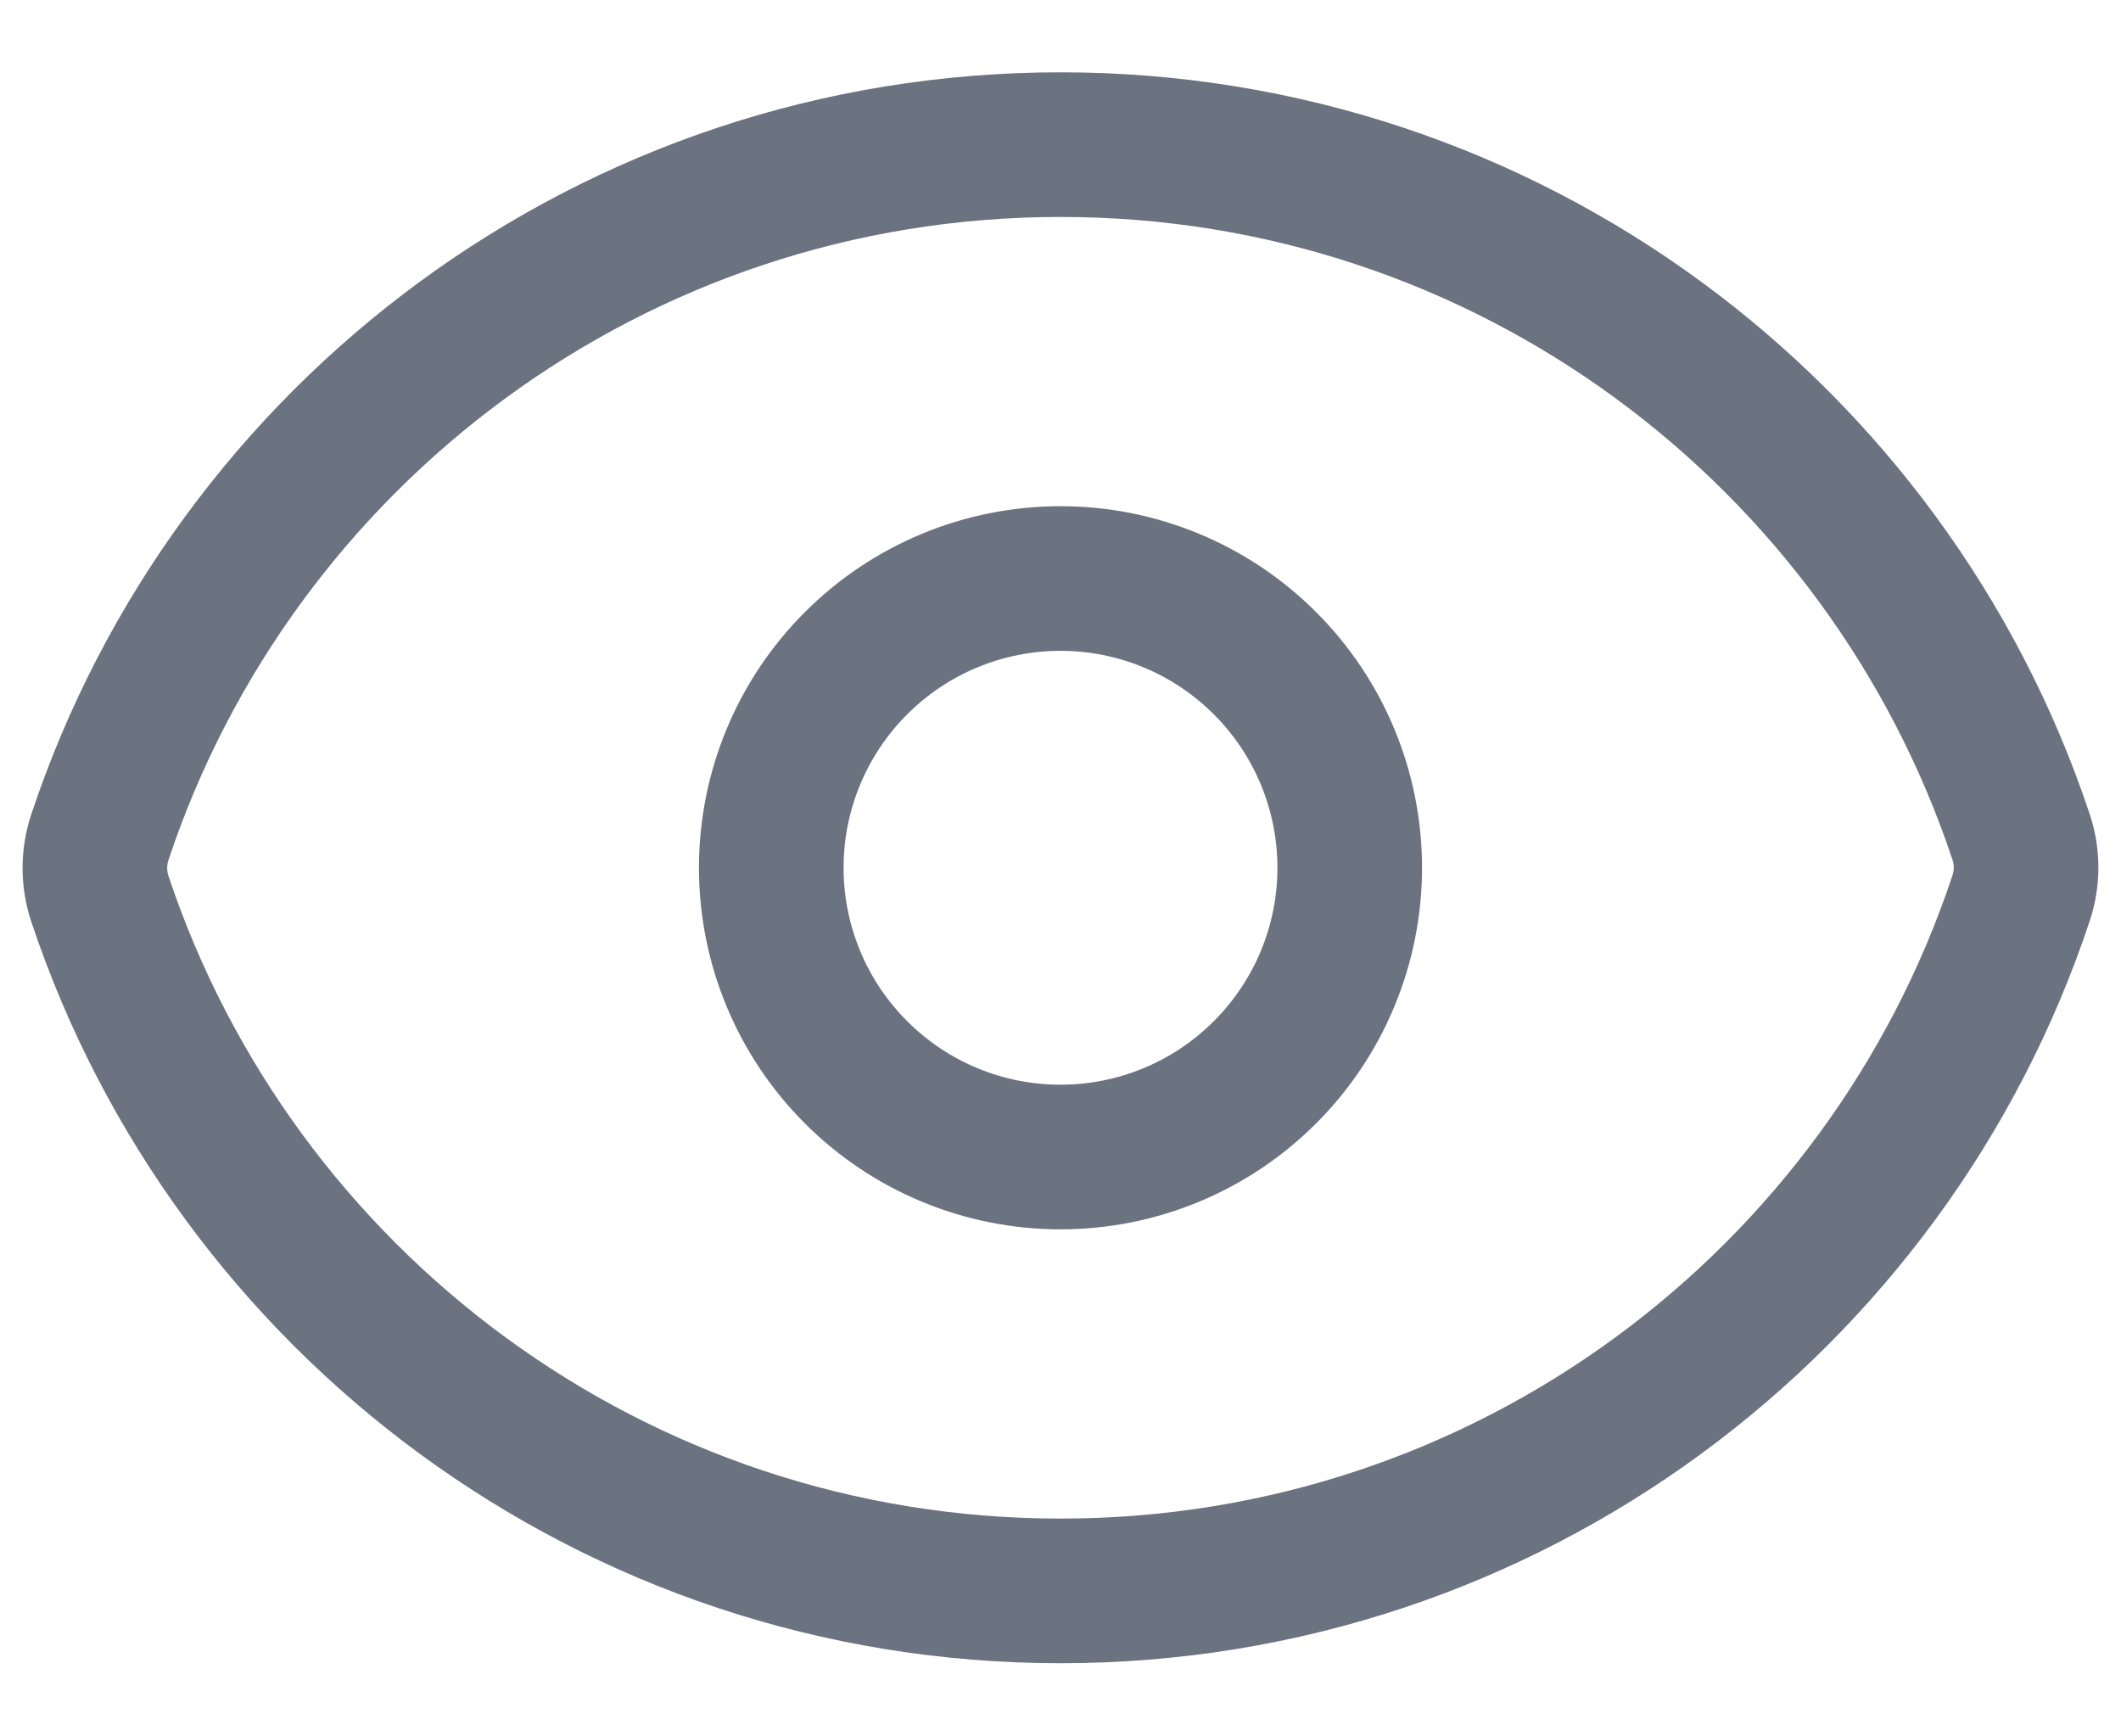
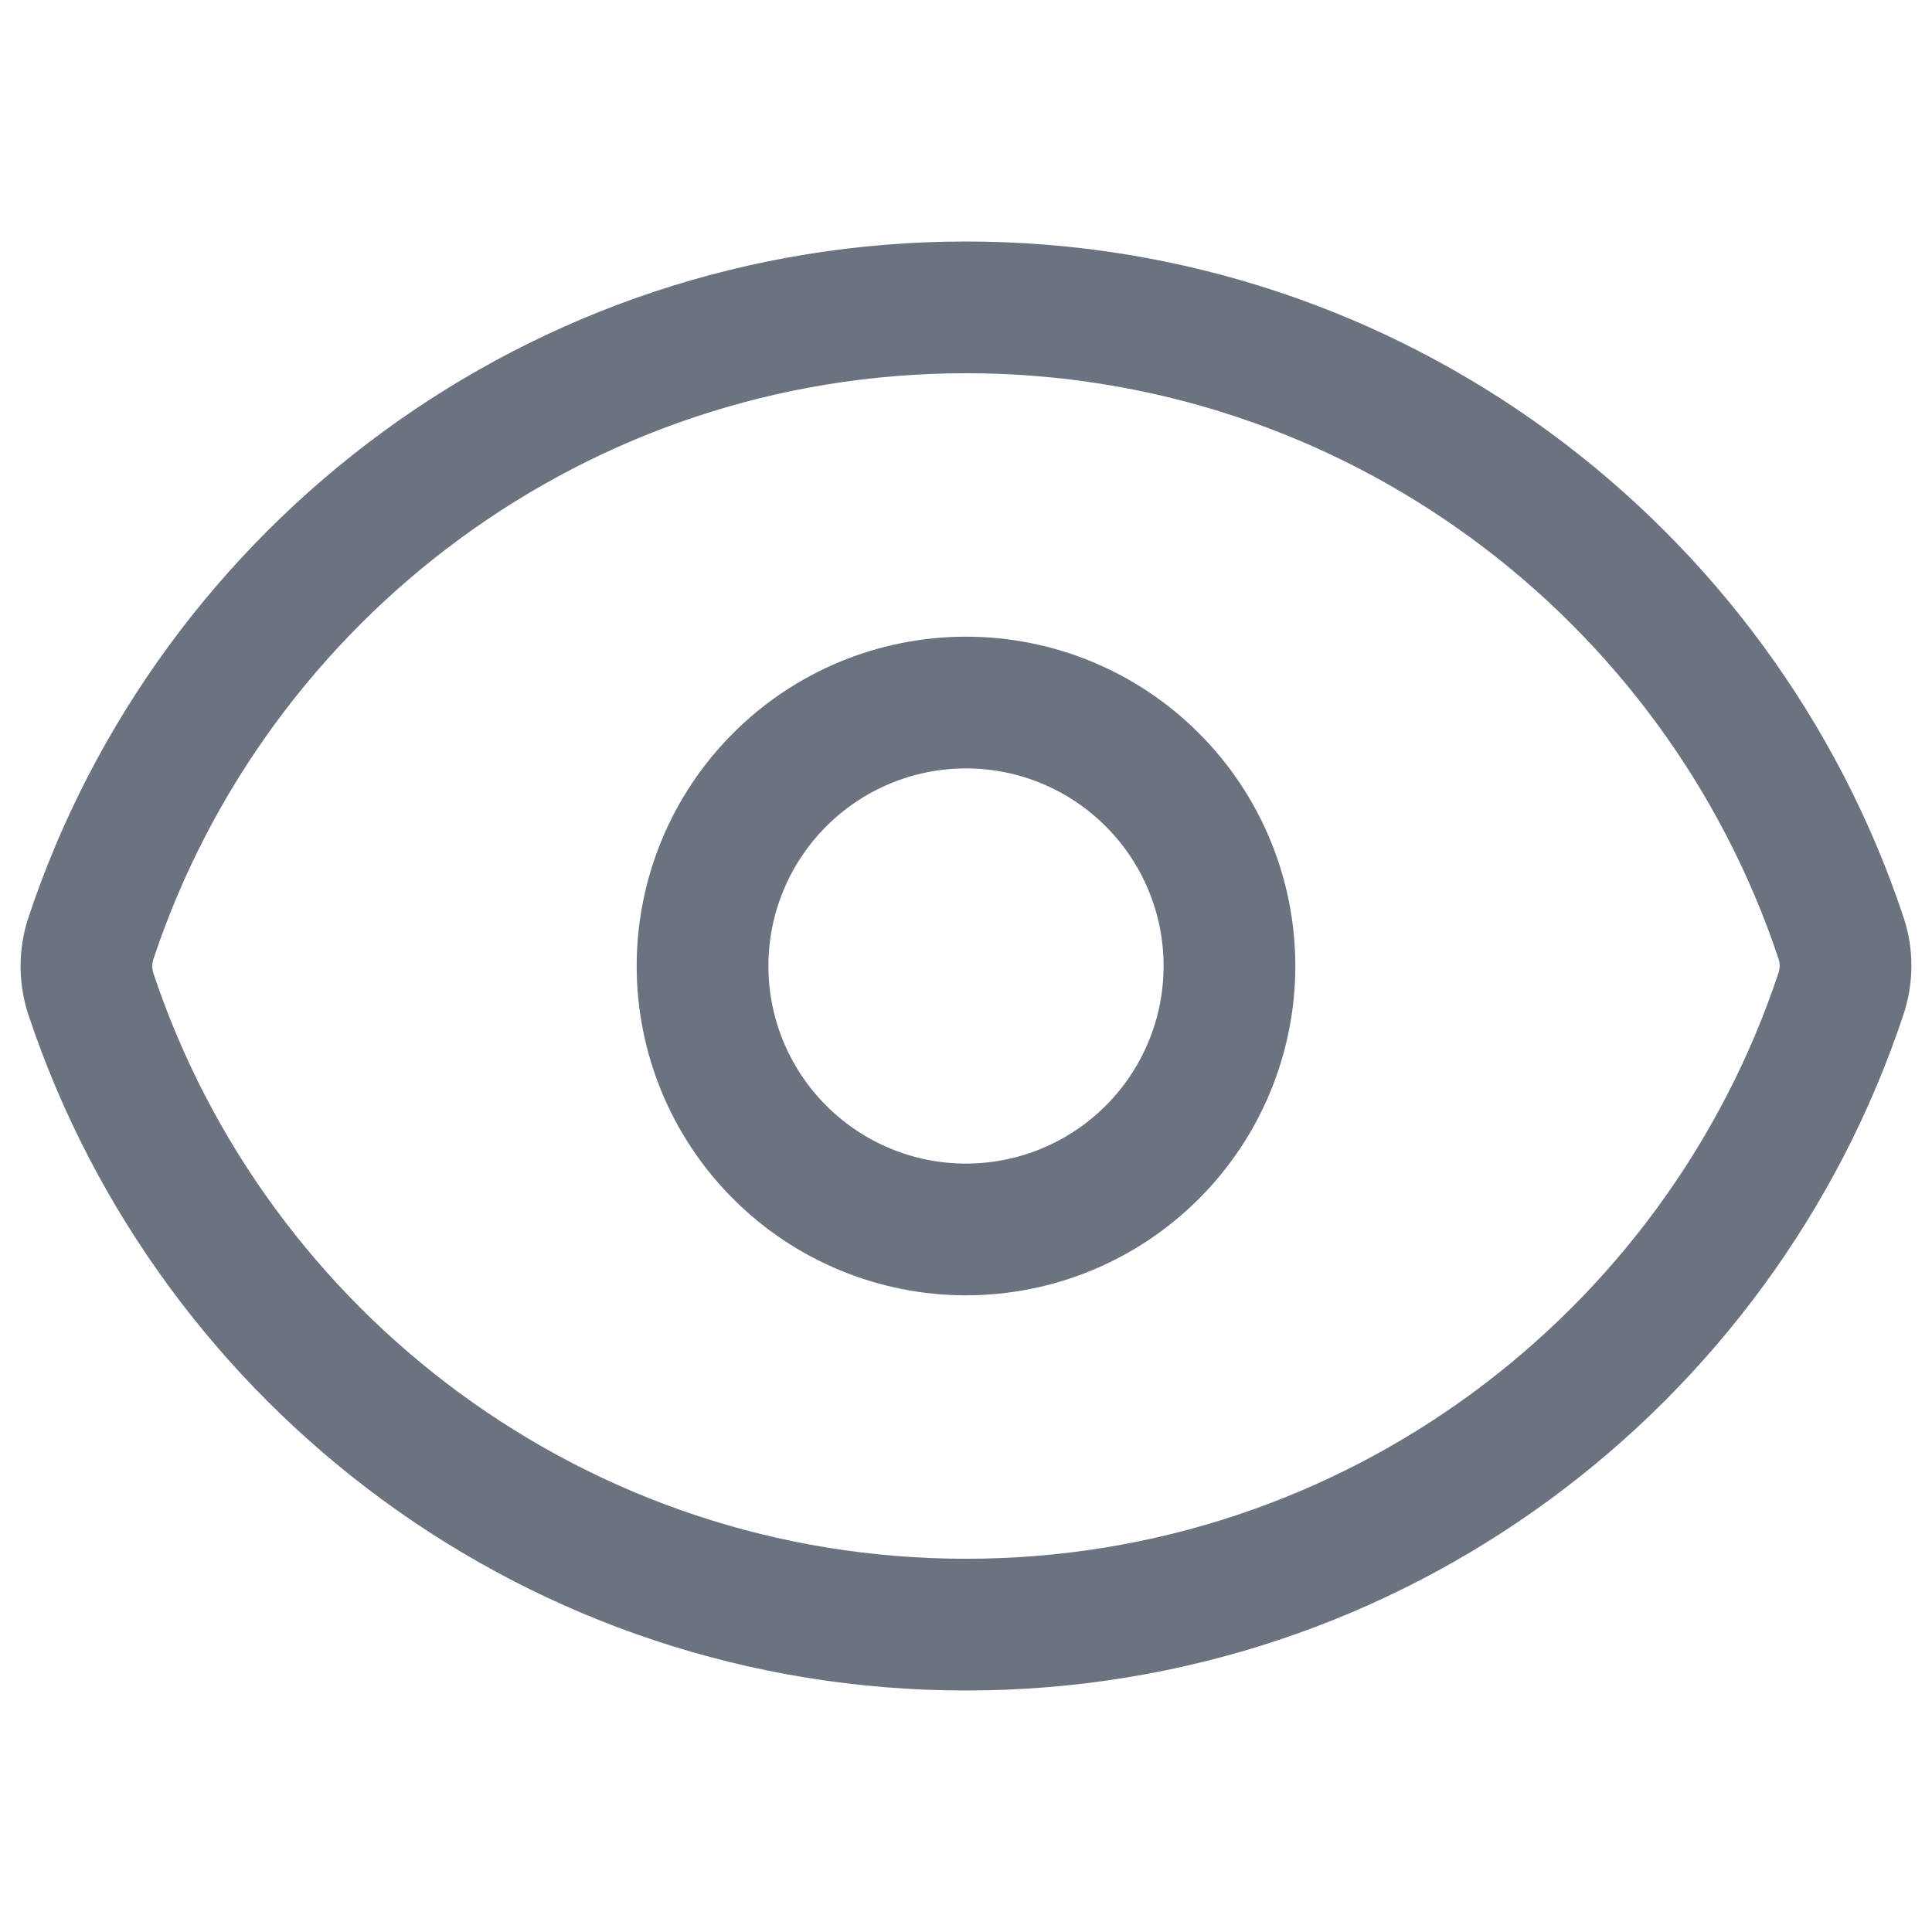
- <svg xmlns="http://www.w3.org/2000/svg" width="22" height="18" viewBox="0 0 22 18" fill="none">
+ <svg xmlns="http://www.w3.org/2000/svg" width="22" height="22" viewBox="0 0 22 18" fill="none">
  <path d="M1.036 9.322C0.967 9.115 0.967 8.89 1.036 8.683C2.423 4.51 6.36 1.5 11 1.5C15.638 1.5 19.573 4.507 20.963 8.678C21.033 8.885 21.033 9.109 20.963 9.317C19.577 13.49 15.64 16.5 11 16.5C6.362 16.5 2.426 13.493 1.036 9.322Z" stroke="#6B7280" stroke-width="1.5" stroke-linecap="round" stroke-linejoin="round" />
  <path d="M14 9C14 9.796 13.684 10.559 13.121 11.121C12.559 11.684 11.796 12 11 12C10.204 12 9.441 11.684 8.879 11.121C8.316 10.559 8 9.796 8 9C8 8.204 8.316 7.441 8.879 6.879C9.441 6.316 10.204 6 11 6C11.796 6 12.559 6.316 13.121 6.879C13.684 7.441 14 8.204 14 9Z" stroke="#6B7280" stroke-width="1.5" stroke-linecap="round" stroke-linejoin="round" />
</svg>
